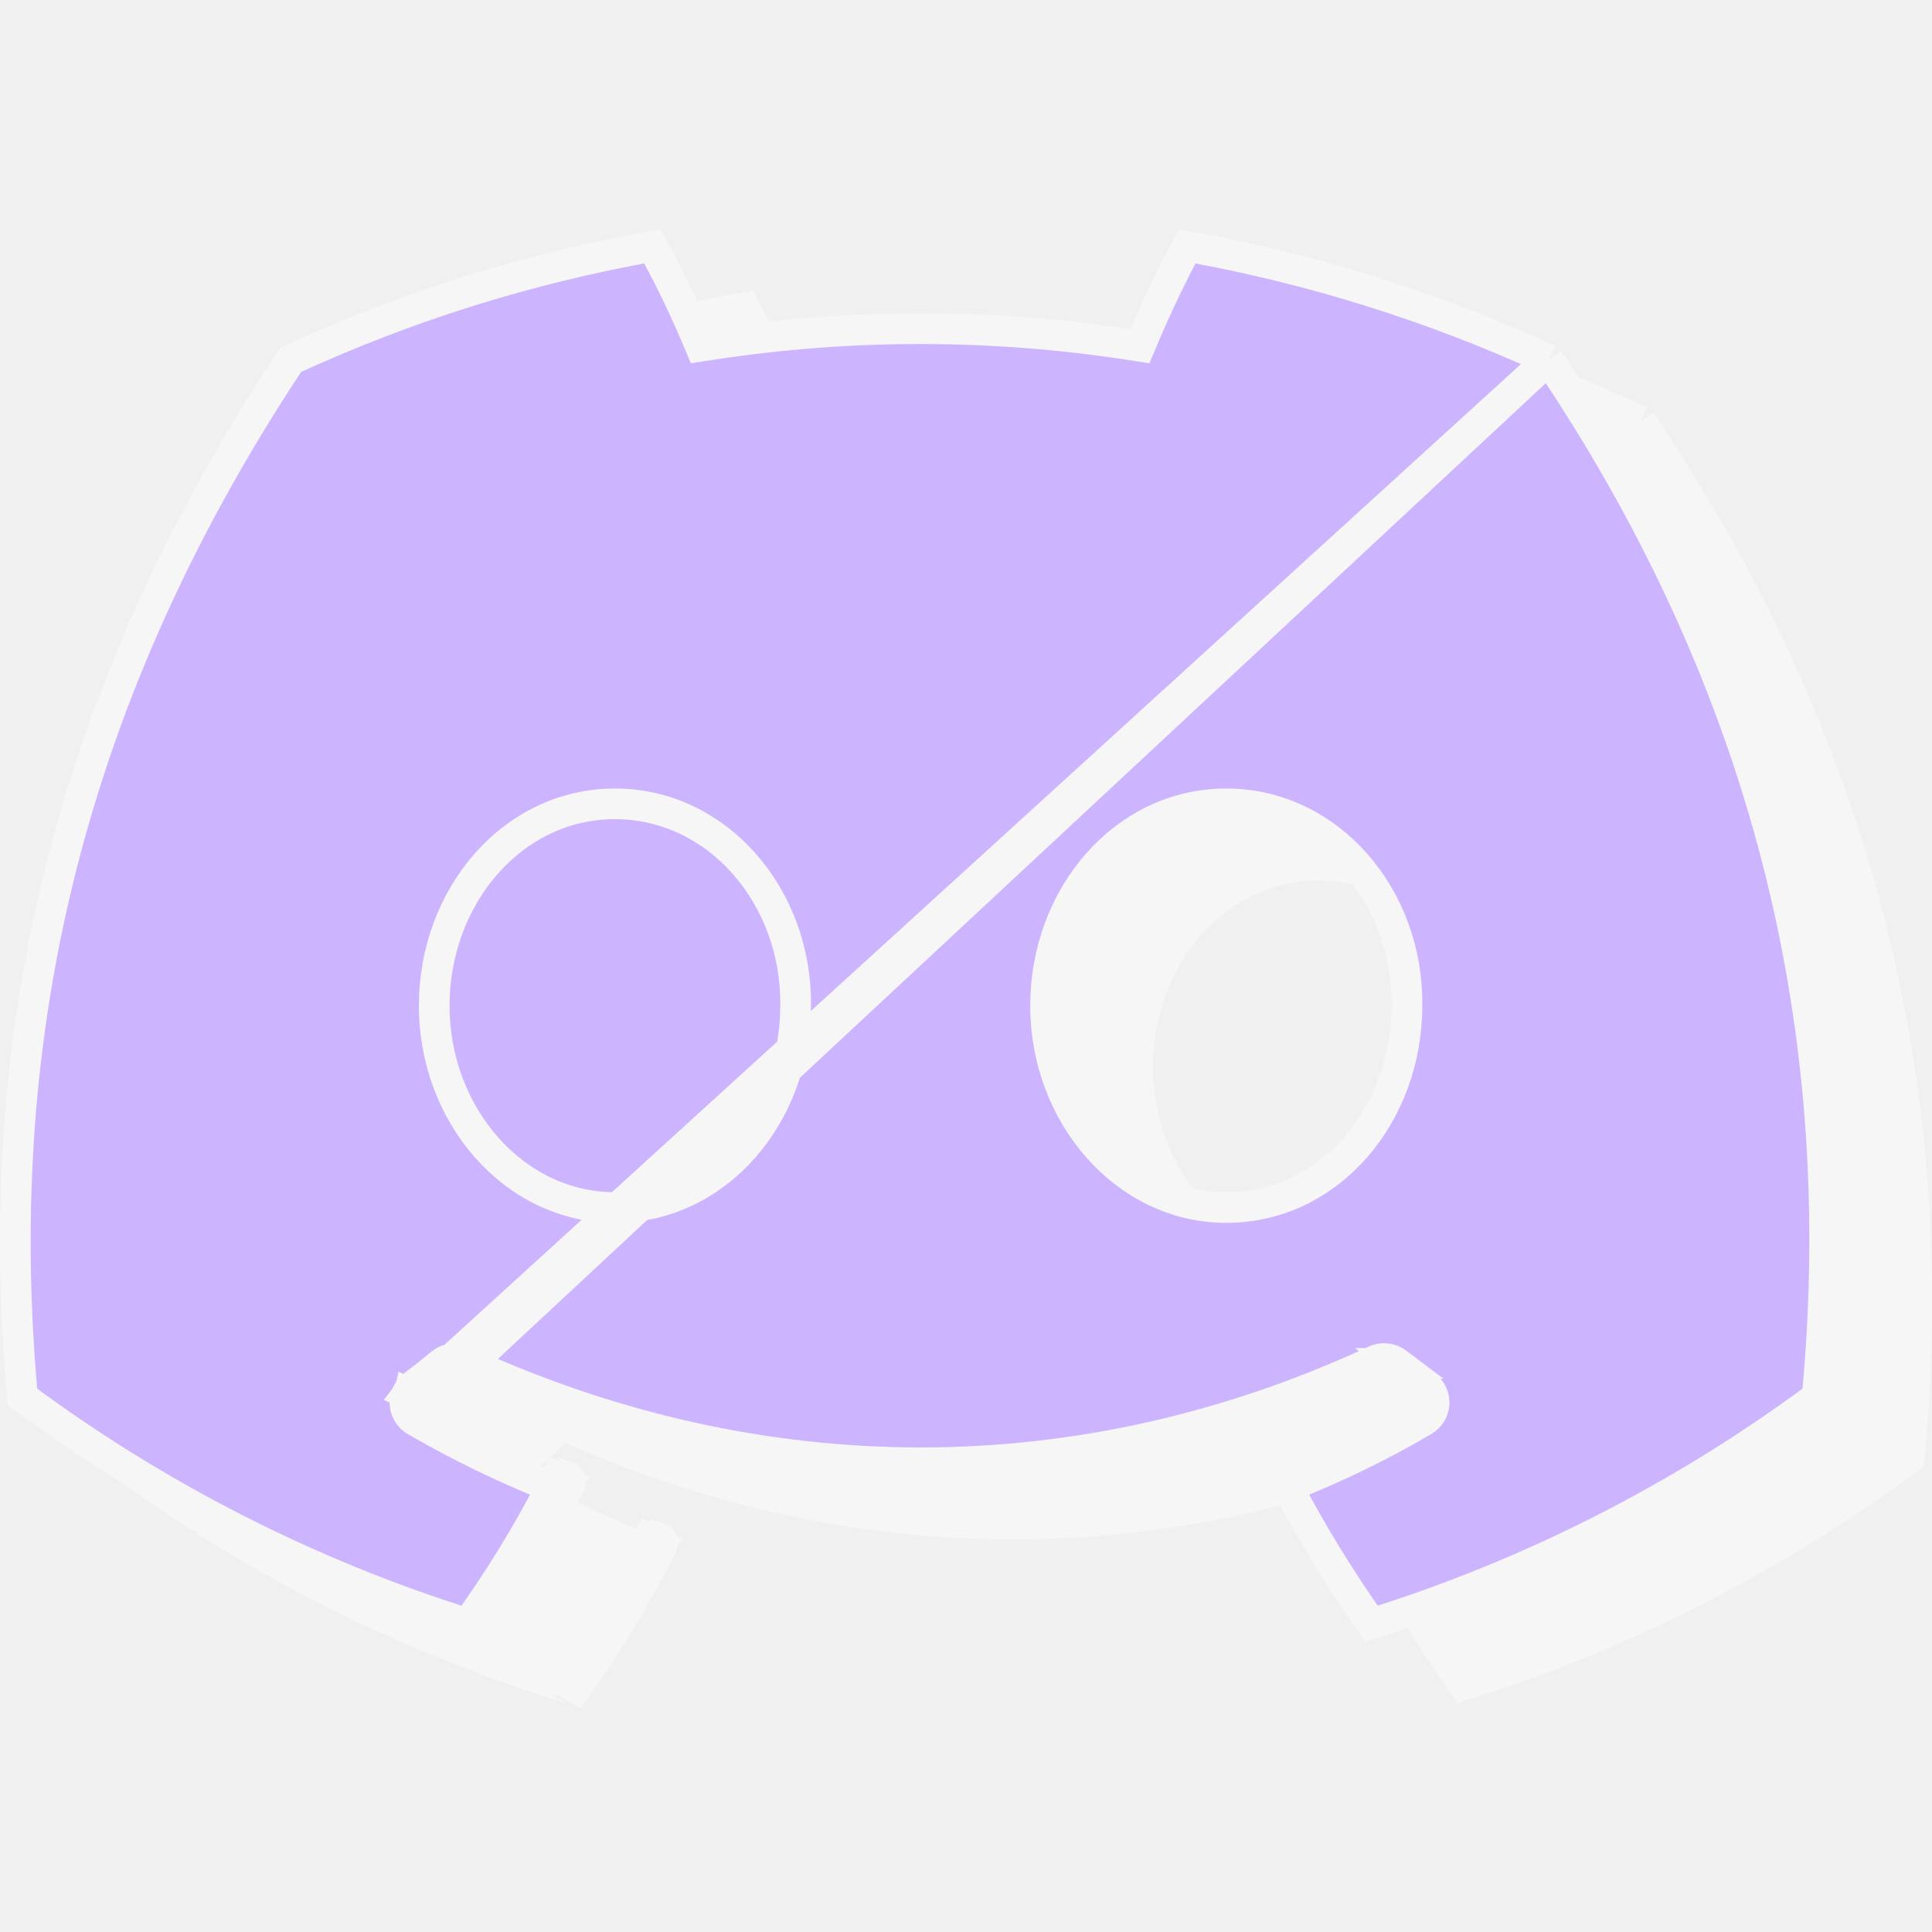
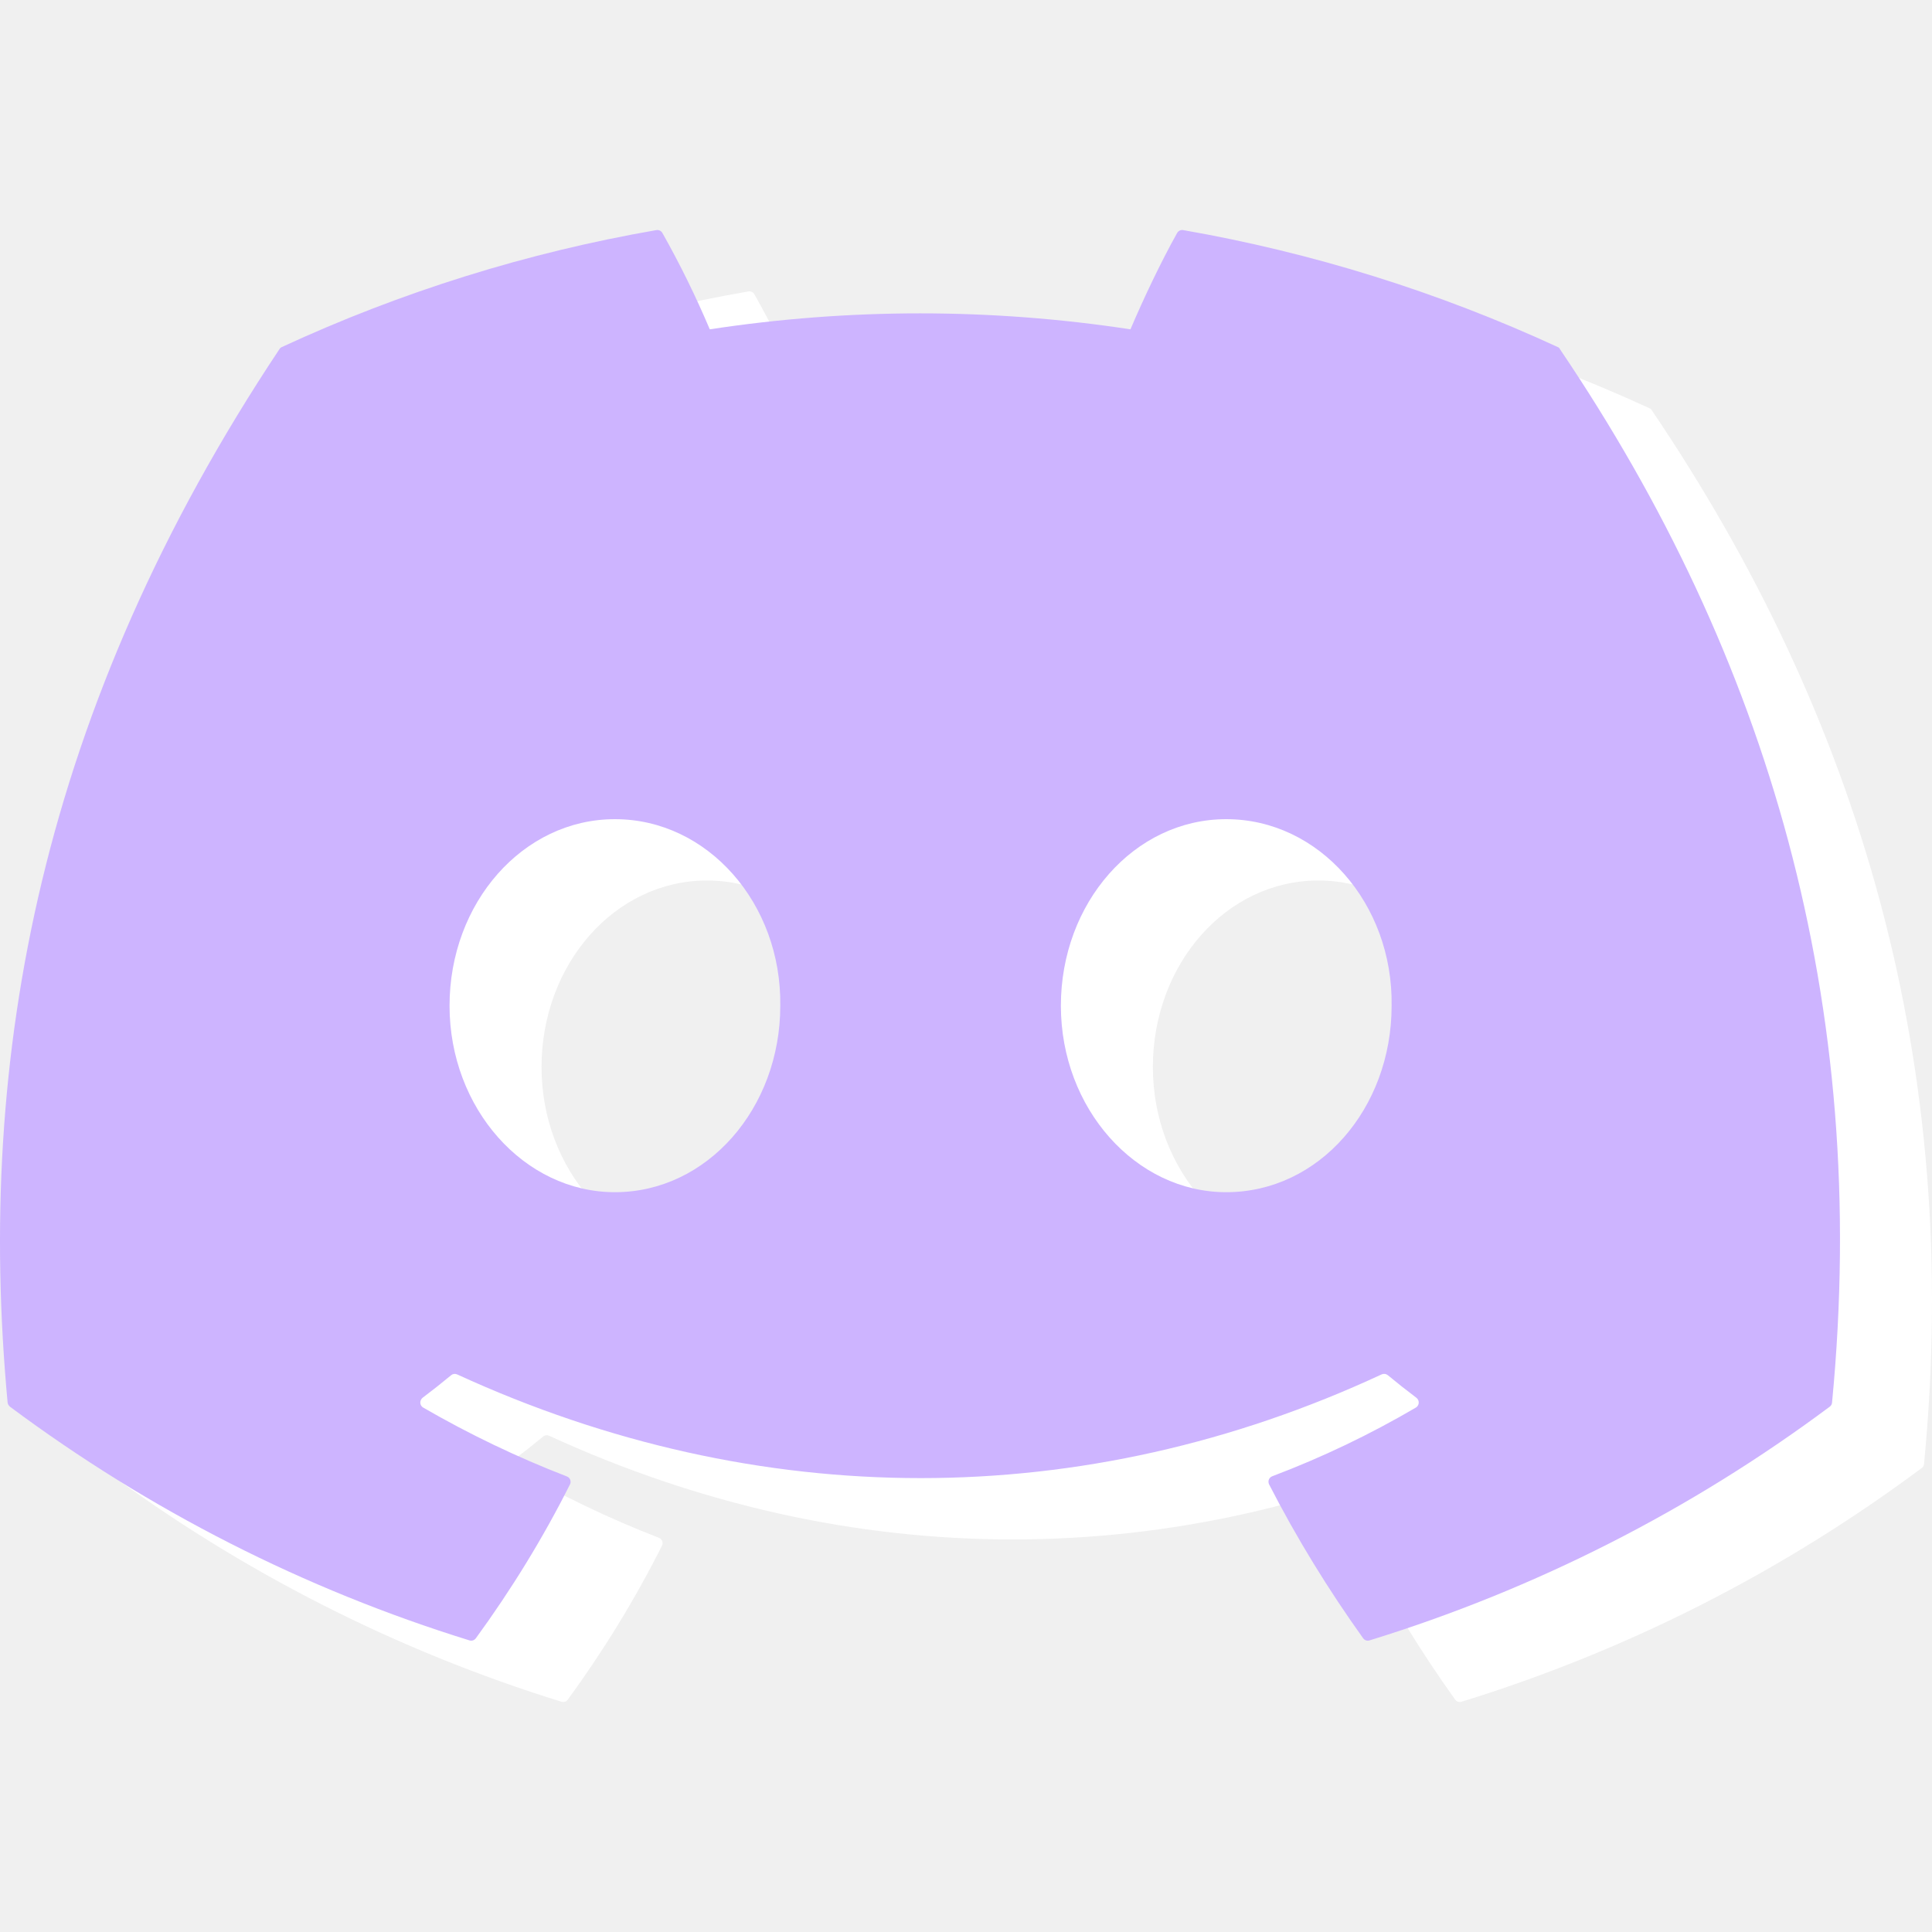
<svg xmlns="http://www.w3.org/2000/svg" width="20" height="20" viewBox="0 0 63 48" fill="none">
-   <path d="M53.496 6.229C49.739 4.504 45.781 3.263 41.715 2.534C41.226 3.429 40.699 4.546 40.323 5.434L40.172 5.792L39.787 5.733C35.291 5.047 30.717 5.047 26.221 5.733L25.837 5.792L25.685 5.434C25.265 4.443 24.793 3.475 24.272 2.534C20.202 3.259 16.239 4.502 12.481 6.233C4.842 17.748 2.729 28.966 3.734 40.052C8.13 43.308 13.033 45.807 18.243 47.447C19.264 46.029 20.181 44.542 20.984 42.985C19.456 42.377 17.975 41.657 16.551 40.832M53.496 6.229L16.8 40.399M53.496 6.229C60.161 16.112 63.459 27.242 62.256 40.051C57.855 43.312 52.945 45.812 47.726 47.447C46.723 46.027 45.803 44.536 44.987 42.982C46.52 42.383 48.003 41.663 49.423 40.83L49.427 40.828C49.525 40.769 49.607 40.687 49.666 40.589C49.724 40.491 49.758 40.38 49.763 40.266L49.763 40.266C49.768 40.152 49.745 40.039 49.696 39.936C49.648 39.834 49.576 39.746 49.486 39.679C49.177 39.446 48.868 39.202 48.574 38.958L48.575 38.958L48.567 38.952C48.469 38.873 48.35 38.823 48.225 38.806C48.1 38.789 47.973 38.807 47.857 38.858L47.857 38.858L47.846 38.863C38.279 43.311 27.801 43.312 18.112 38.862L18.112 38.862L18.101 38.857C17.986 38.808 17.859 38.79 17.735 38.807M53.496 6.229L17.735 38.807M16.551 40.832C16.551 40.832 16.55 40.832 16.55 40.831L16.8 40.399M16.551 40.832C16.552 40.833 16.552 40.833 16.553 40.833L16.8 40.399M16.551 40.832C16.398 40.744 16.285 40.602 16.235 40.434C16.185 40.268 16.199 40.09 16.274 39.934M16.8 40.399C16.759 40.375 16.727 40.336 16.713 40.289C16.7 40.243 16.704 40.193 16.726 40.15M16.274 39.934C16.273 39.937 16.272 39.94 16.27 39.943L16.726 40.15M16.274 39.934C16.32 39.837 16.388 39.752 16.473 39.685L16.481 39.679L16.481 39.679C16.79 39.446 17.099 39.202 17.392 38.958L17.397 38.954L17.397 38.954C17.494 38.875 17.611 38.825 17.735 38.807M16.274 39.934C16.276 39.932 16.277 39.929 16.279 39.926L16.726 40.15M16.726 40.15L17.735 38.807M21.548 42.684C21.577 42.712 21.597 42.749 21.603 42.789C21.61 42.83 21.604 42.871 21.585 42.907C20.7 44.665 19.673 46.336 18.518 47.92L21.48 42.643C21.506 42.652 21.529 42.666 21.548 42.684ZM21.548 42.684L21.417 42.821M21.548 42.684L21.419 42.821L21.417 42.821M21.417 42.821L21.417 42.821L21.417 42.821ZM21.417 42.821L21.417 42.821L21.417 42.821L21.416 42.822L21.408 42.831L21.202 43.045C21.153 42.999 21.121 42.938 21.11 42.873C21.099 42.808 21.109 42.741 21.139 42.682L21.14 42.68L21.417 42.821ZM18.459 47.515L18.456 47.514C18.457 47.514 18.458 47.514 18.459 47.515ZM17.159 27.296C17.159 30.864 19.763 33.876 23.052 33.876C26.387 33.876 28.942 30.863 28.944 27.299C28.991 23.745 26.407 20.712 23.052 20.712C19.715 20.712 17.159 23.727 17.159 27.296ZM37.094 27.296C37.094 30.864 39.702 33.876 42.986 33.876C46.346 33.876 48.877 30.862 48.879 27.299C48.929 23.745 46.341 20.712 42.986 20.712C39.65 20.712 37.094 23.727 37.094 27.296Z" fill="#F6F6F6" stroke="#F6F6F6" />
-   <path d="M50.496 4.229C46.739 2.504 42.781 1.263 38.715 0.534C38.226 1.429 37.699 2.546 37.323 3.434L37.172 3.792L36.787 3.733C32.291 3.047 27.717 3.047 23.221 3.733L22.837 3.792L22.685 3.434C22.265 2.443 21.793 1.475 21.272 0.534C17.202 1.259 13.239 2.502 9.481 4.233C1.842 15.748 -0.271 26.966 0.734 38.052C5.13 41.308 10.033 43.807 15.243 45.447C16.264 44.029 17.181 42.542 17.984 40.985C16.456 40.377 14.975 39.657 13.551 38.832M50.496 4.229L13.8 38.399M50.496 4.229C57.161 14.112 60.459 25.242 59.256 38.051C54.855 41.312 49.945 43.812 44.726 45.447C43.723 44.027 42.803 42.536 41.987 40.982C43.52 40.383 45.003 39.663 46.423 38.83L46.427 38.828C46.525 38.769 46.607 38.687 46.666 38.589C46.724 38.491 46.758 38.38 46.763 38.266L46.763 38.266C46.768 38.152 46.745 38.039 46.696 37.936C46.648 37.834 46.576 37.746 46.486 37.679C46.177 37.446 45.868 37.202 45.574 36.958L45.575 36.958L45.567 36.952C45.469 36.873 45.35 36.823 45.225 36.806C45.1 36.789 44.973 36.807 44.857 36.858L44.857 36.858L44.846 36.863C35.279 41.311 24.801 41.312 15.112 36.862L15.112 36.862L15.101 36.857C14.986 36.808 14.859 36.79 14.735 36.807M50.496 4.229L14.735 36.807M13.551 38.832C13.551 38.832 13.55 38.832 13.55 38.831L13.8 38.399M13.551 38.832C13.552 38.833 13.552 38.833 13.553 38.833L13.8 38.399M13.551 38.832C13.398 38.744 13.285 38.602 13.235 38.434C13.185 38.268 13.199 38.09 13.274 37.934M13.8 38.399C13.759 38.375 13.727 38.336 13.713 38.289C13.7 38.243 13.704 38.193 13.726 38.15M13.274 37.934C13.273 37.937 13.272 37.94 13.27 37.943L13.726 38.15M13.274 37.934C13.32 37.837 13.388 37.752 13.473 37.685L13.481 37.679L13.481 37.679C13.79 37.446 14.099 37.202 14.392 36.958L14.397 36.954L14.397 36.954C14.495 36.875 14.611 36.825 14.735 36.807M13.274 37.934C13.276 37.932 13.277 37.929 13.278 37.926L13.726 38.15M13.726 38.15L14.735 36.807M18.548 40.684C18.577 40.712 18.597 40.749 18.603 40.789C18.61 40.83 18.604 40.871 18.585 40.907C17.7 42.665 16.673 44.336 15.518 45.92L18.48 40.643C18.506 40.652 18.529 40.666 18.548 40.684ZM18.548 40.684L18.417 40.821M18.548 40.684L18.419 40.821L18.417 40.821M18.417 40.821L18.417 40.821L18.417 40.821ZM18.417 40.821L18.417 40.821L18.417 40.821L18.416 40.822L18.408 40.831L18.202 41.045C18.153 40.999 18.121 40.938 18.11 40.873C18.099 40.808 18.109 40.741 18.139 40.682L18.14 40.68L18.417 40.821ZM15.459 45.515L15.456 45.514C15.457 45.514 15.458 45.514 15.459 45.515ZM14.159 25.296C14.159 28.864 16.763 31.876 20.052 31.876C23.387 31.876 25.942 28.863 25.944 25.299C25.991 21.745 23.407 18.712 20.052 18.712C16.715 18.712 14.159 21.727 14.159 25.296ZM34.094 25.296C34.094 28.864 36.702 31.876 39.986 31.876C43.346 31.876 45.877 28.862 45.879 25.299C45.929 21.745 43.341 18.712 39.986 18.712C36.65 18.712 34.094 21.727 34.094 25.296Z" fill="#CDB4FF" stroke="#F6F6F6" />
+   <path d="M53.794 5.816C49.903 4.02 45.798 2.738 41.58 2.003C41.542 1.996 41.503 2.002 41.468 2.019C41.433 2.036 41.404 2.063 41.385 2.097C40.856 3.04 40.272 4.273 39.863 5.239C35.316 4.545 30.692 4.545 26.145 5.239C25.689 4.163 25.174 3.114 24.6 2.097C24.581 2.063 24.552 2.036 24.517 2.019C24.483 2.003 24.444 1.997 24.405 2.003C20.187 2.734 16.081 4.017 12.192 5.816C12.159 5.829 12.131 5.853 12.113 5.884C4.336 17.572 2.202 28.974 3.248 40.233C3.252 40.286 3.286 40.338 3.327 40.372C7.856 43.747 12.921 46.323 18.308 47.991C18.346 48.003 18.387 48.003 18.425 47.99C18.462 47.977 18.495 47.952 18.518 47.92C19.673 46.336 20.7 44.665 21.585 42.907C21.604 42.871 21.61 42.83 21.603 42.789C21.597 42.749 21.577 42.712 21.548 42.684C21.529 42.666 21.506 42.652 21.48 42.643C19.865 42.018 18.3 41.268 16.8 40.399C16.759 40.375 16.727 40.336 16.713 40.289C16.7 40.243 16.704 40.193 16.726 40.15C16.738 40.122 16.758 40.097 16.782 40.078C17.097 39.841 17.412 39.592 17.712 39.343C17.738 39.321 17.77 39.307 17.804 39.303C17.837 39.298 17.872 39.303 17.903 39.316C27.724 43.827 38.355 43.827 48.056 39.316C48.089 39.302 48.124 39.297 48.159 39.302C48.194 39.306 48.227 39.321 48.255 39.343C48.555 39.592 48.87 39.841 49.185 40.078C49.211 40.097 49.231 40.122 49.245 40.151C49.258 40.179 49.265 40.211 49.263 40.242C49.262 40.274 49.253 40.305 49.236 40.333C49.22 40.36 49.197 40.383 49.17 40.399C47.674 41.276 46.107 42.026 44.486 42.639C44.461 42.649 44.437 42.664 44.418 42.683C44.398 42.703 44.383 42.726 44.374 42.752C44.365 42.778 44.362 42.804 44.364 42.831C44.366 42.857 44.373 42.883 44.385 42.907C45.285 44.661 46.316 46.336 47.449 47.92C47.472 47.952 47.505 47.977 47.542 47.99C47.58 48.003 47.621 48.003 47.659 47.991C53.054 46.328 58.128 43.752 62.663 40.372C62.685 40.357 62.704 40.336 62.718 40.312C62.731 40.288 62.739 40.261 62.741 40.233C63.994 27.217 60.645 15.909 53.869 5.888C53.862 5.871 53.852 5.856 53.839 5.844C53.826 5.831 53.811 5.822 53.794 5.816ZM23.052 33.376C20.093 33.376 17.659 30.645 17.659 27.296C17.659 23.943 20.048 21.212 23.052 21.212C26.078 21.212 28.489 23.965 28.444 27.296C28.444 30.645 26.055 33.376 23.052 33.376ZM42.986 33.376C40.032 33.376 37.594 30.645 37.594 27.296C37.594 23.943 39.983 21.212 42.986 21.212C46.013 21.212 48.428 23.965 48.379 27.296C48.379 30.645 46.013 33.376 42.986 33.376Z" fill="white" />
+   <path d="M50.794 3.816C46.903 2.02 42.798 0.738 38.58 0.003C38.542 -0.004 38.503 0.002 38.468 0.019C38.433 0.036 38.404 0.063 38.385 0.097C37.856 1.04 37.272 2.273 36.863 3.239C32.316 2.545 27.692 2.545 23.145 3.239C22.689 2.163 22.174 1.114 21.6 0.097C21.581 0.063 21.552 0.036 21.517 0.019C21.483 0.003 21.444 -0.003 21.405 0.003C17.187 0.734 13.081 2.017 9.192 3.816C9.159 3.829 9.131 3.853 9.113 3.884C1.336 15.572 -0.798 26.974 0.248 38.233C0.252 38.286 0.286 38.338 0.327 38.372C4.856 41.747 9.921 44.323 15.308 45.991C15.346 46.003 15.387 46.003 15.425 45.99C15.462 45.977 15.495 45.952 15.518 45.92C16.673 44.336 17.7 42.665 18.585 40.907C18.604 40.871 18.61 40.83 18.603 40.789C18.597 40.749 18.577 40.712 18.548 40.684C18.529 40.666 18.506 40.652 18.48 40.643C16.865 40.018 15.3 39.268 13.8 38.399C13.759 38.375 13.727 38.336 13.713 38.289C13.7 38.243 13.704 38.193 13.726 38.15C13.738 38.122 13.758 38.097 13.782 38.078C14.097 37.841 14.412 37.592 14.712 37.343C14.738 37.321 14.77 37.307 14.804 37.303C14.837 37.298 14.872 37.303 14.903 37.316C24.724 41.827 35.355 41.827 45.056 37.316C45.089 37.302 45.124 37.297 45.159 37.302C45.194 37.306 45.227 37.321 45.255 37.343C45.555 37.592 45.87 37.841 46.185 38.078C46.211 38.097 46.231 38.122 46.245 38.151C46.258 38.179 46.265 38.211 46.263 38.242C46.262 38.274 46.253 38.305 46.236 38.333C46.22 38.36 46.197 38.383 46.17 38.399C44.674 39.276 43.107 40.026 41.486 40.639C41.461 40.649 41.437 40.664 41.418 40.683C41.398 40.703 41.383 40.726 41.374 40.752C41.365 40.778 41.362 40.804 41.364 40.831C41.366 40.857 41.373 40.883 41.385 40.907C42.285 42.661 43.316 44.336 44.449 45.92C44.472 45.952 44.505 45.977 44.542 45.99C44.58 46.003 44.621 46.003 44.659 45.991C50.054 44.328 55.128 41.752 59.663 38.372C59.685 38.357 59.704 38.336 59.718 38.312C59.731 38.288 59.739 38.261 59.741 38.233C60.994 25.217 57.645 13.909 50.869 3.888C50.862 3.871 50.852 3.856 50.839 3.844C50.826 3.831 50.811 3.822 50.794 3.816ZM20.052 31.376C17.093 31.376 14.659 28.645 14.659 25.296C14.659 21.943 17.048 19.212 20.052 19.212C23.078 19.212 25.489 21.965 25.444 25.296C25.444 28.645 23.055 31.376 20.052 31.376ZM39.986 31.376C37.032 31.376 34.594 28.645 34.594 25.296C34.594 21.943 36.983 19.212 39.986 19.212C43.013 19.212 45.428 21.965 45.379 25.296C45.379 28.645 43.013 31.376 39.986 31.376Z" fill="#CDB4FF" />
</svg>
